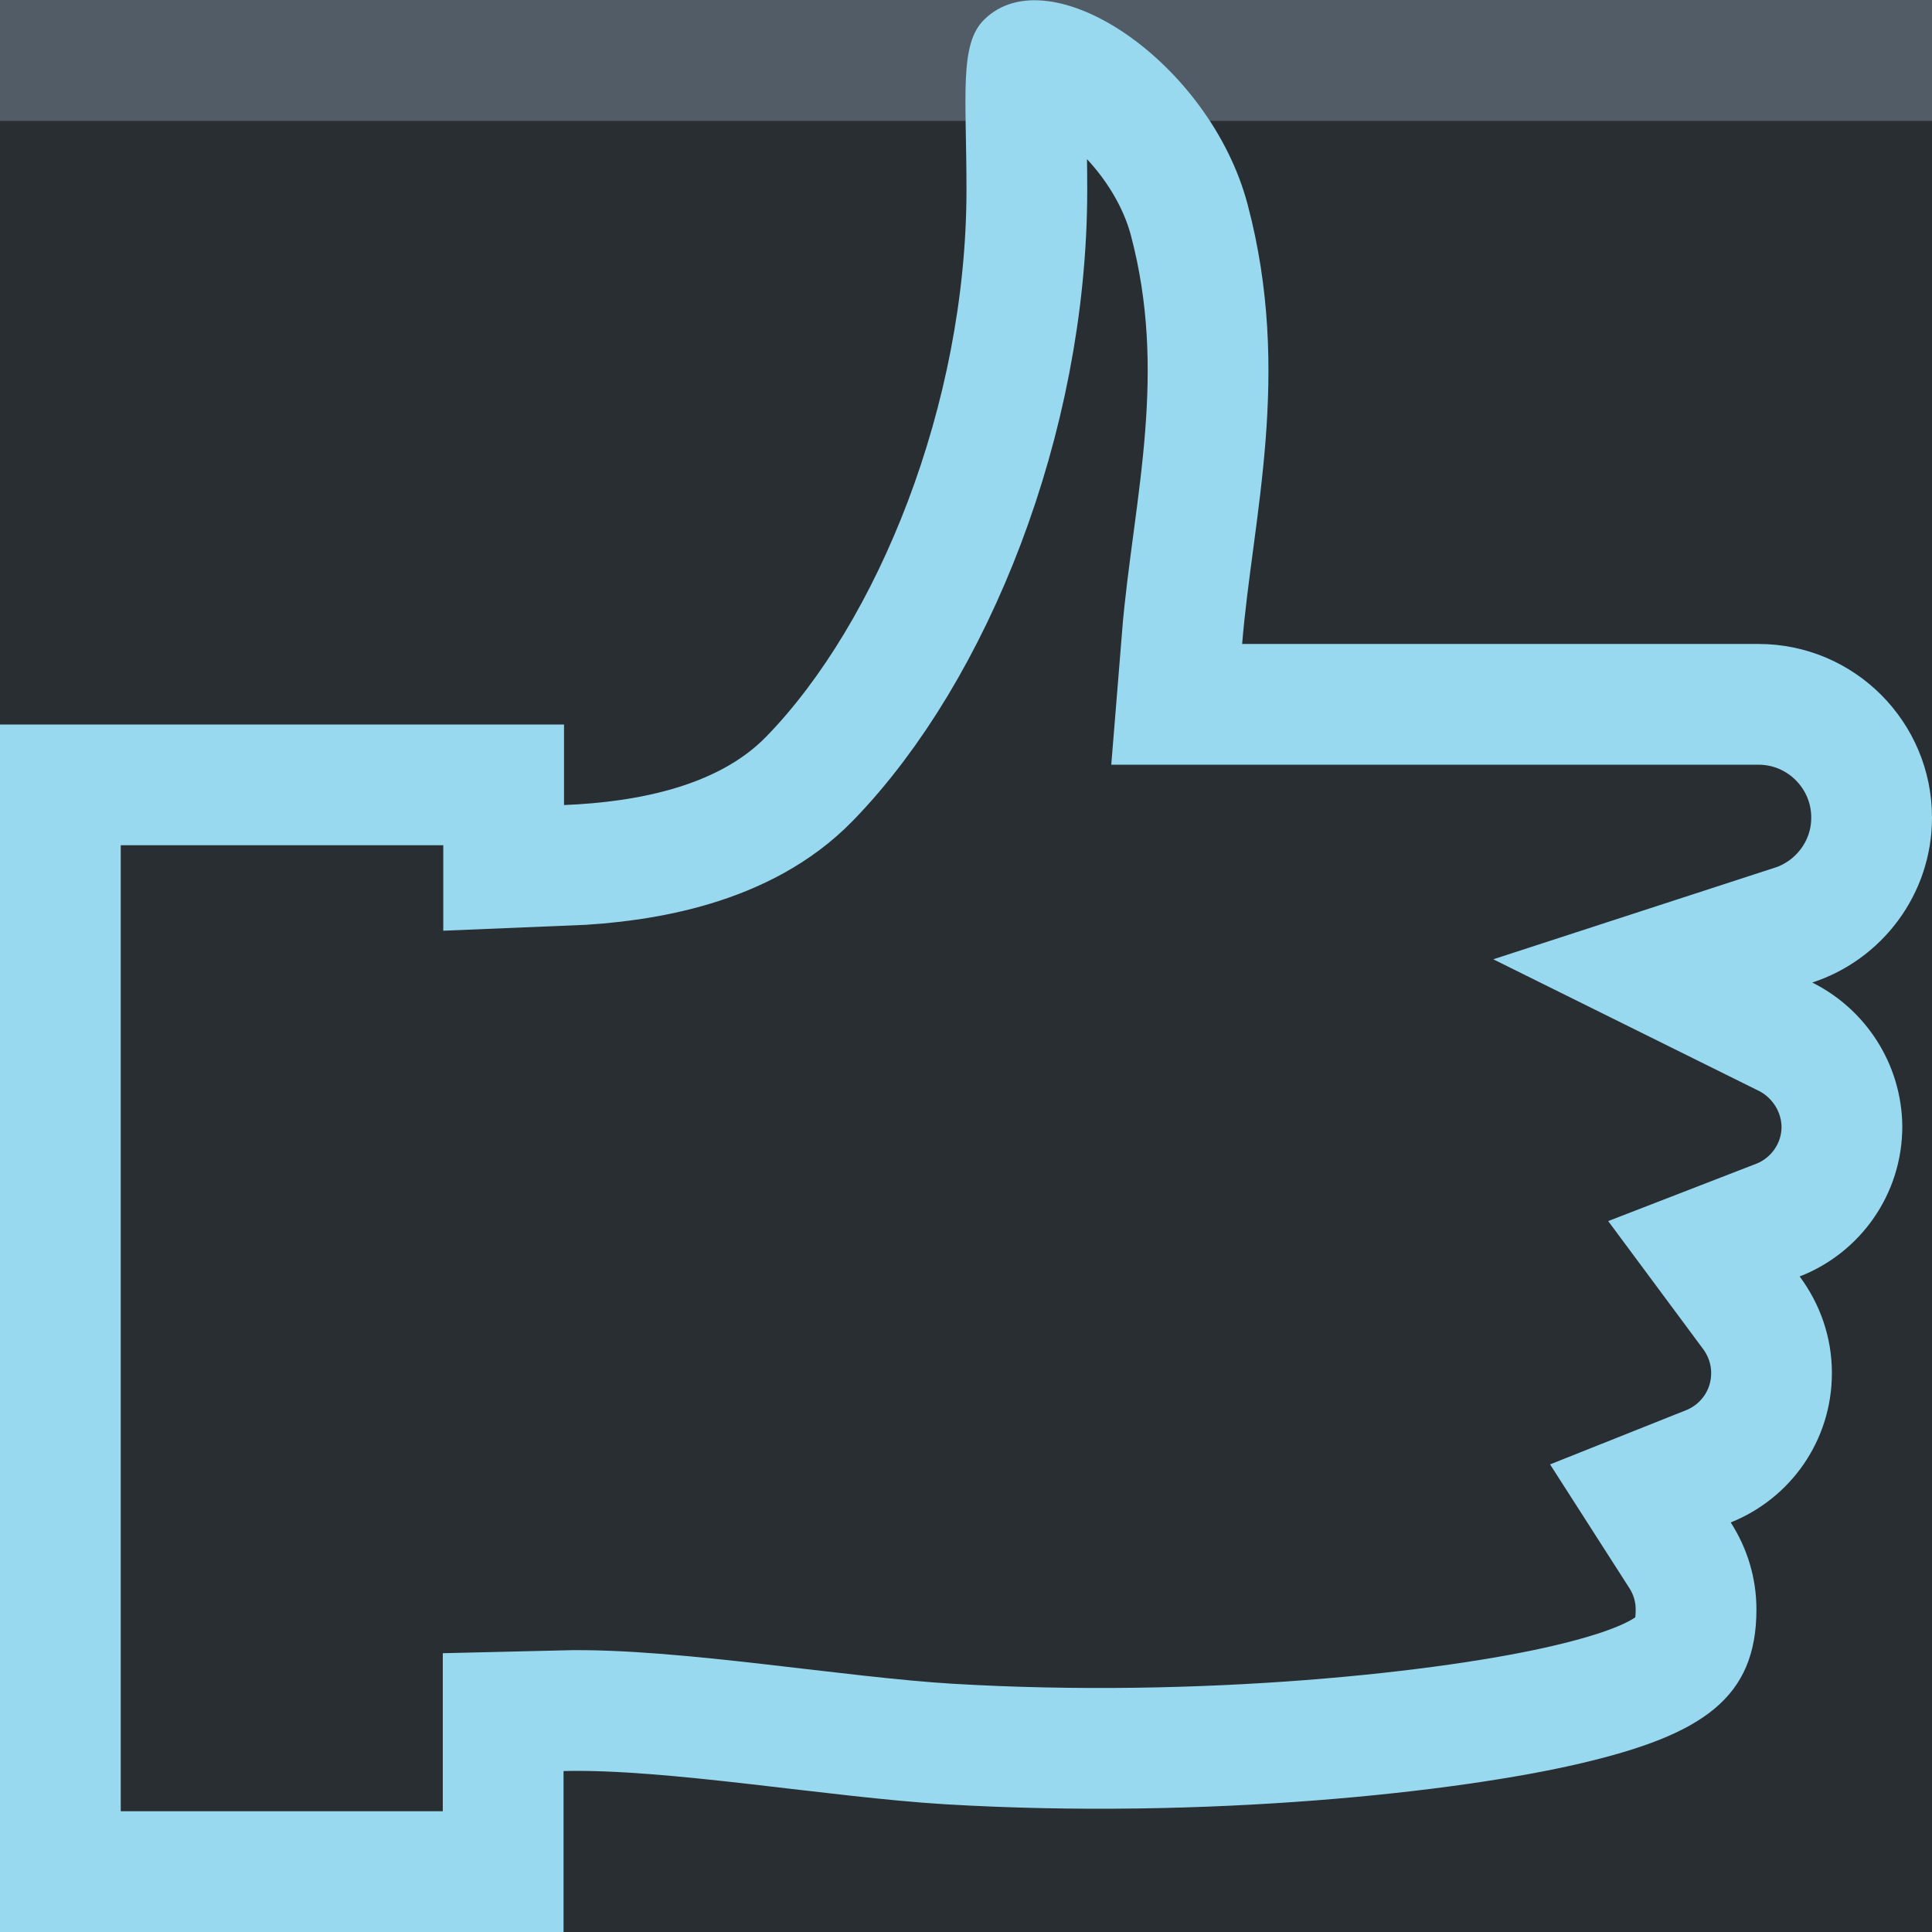
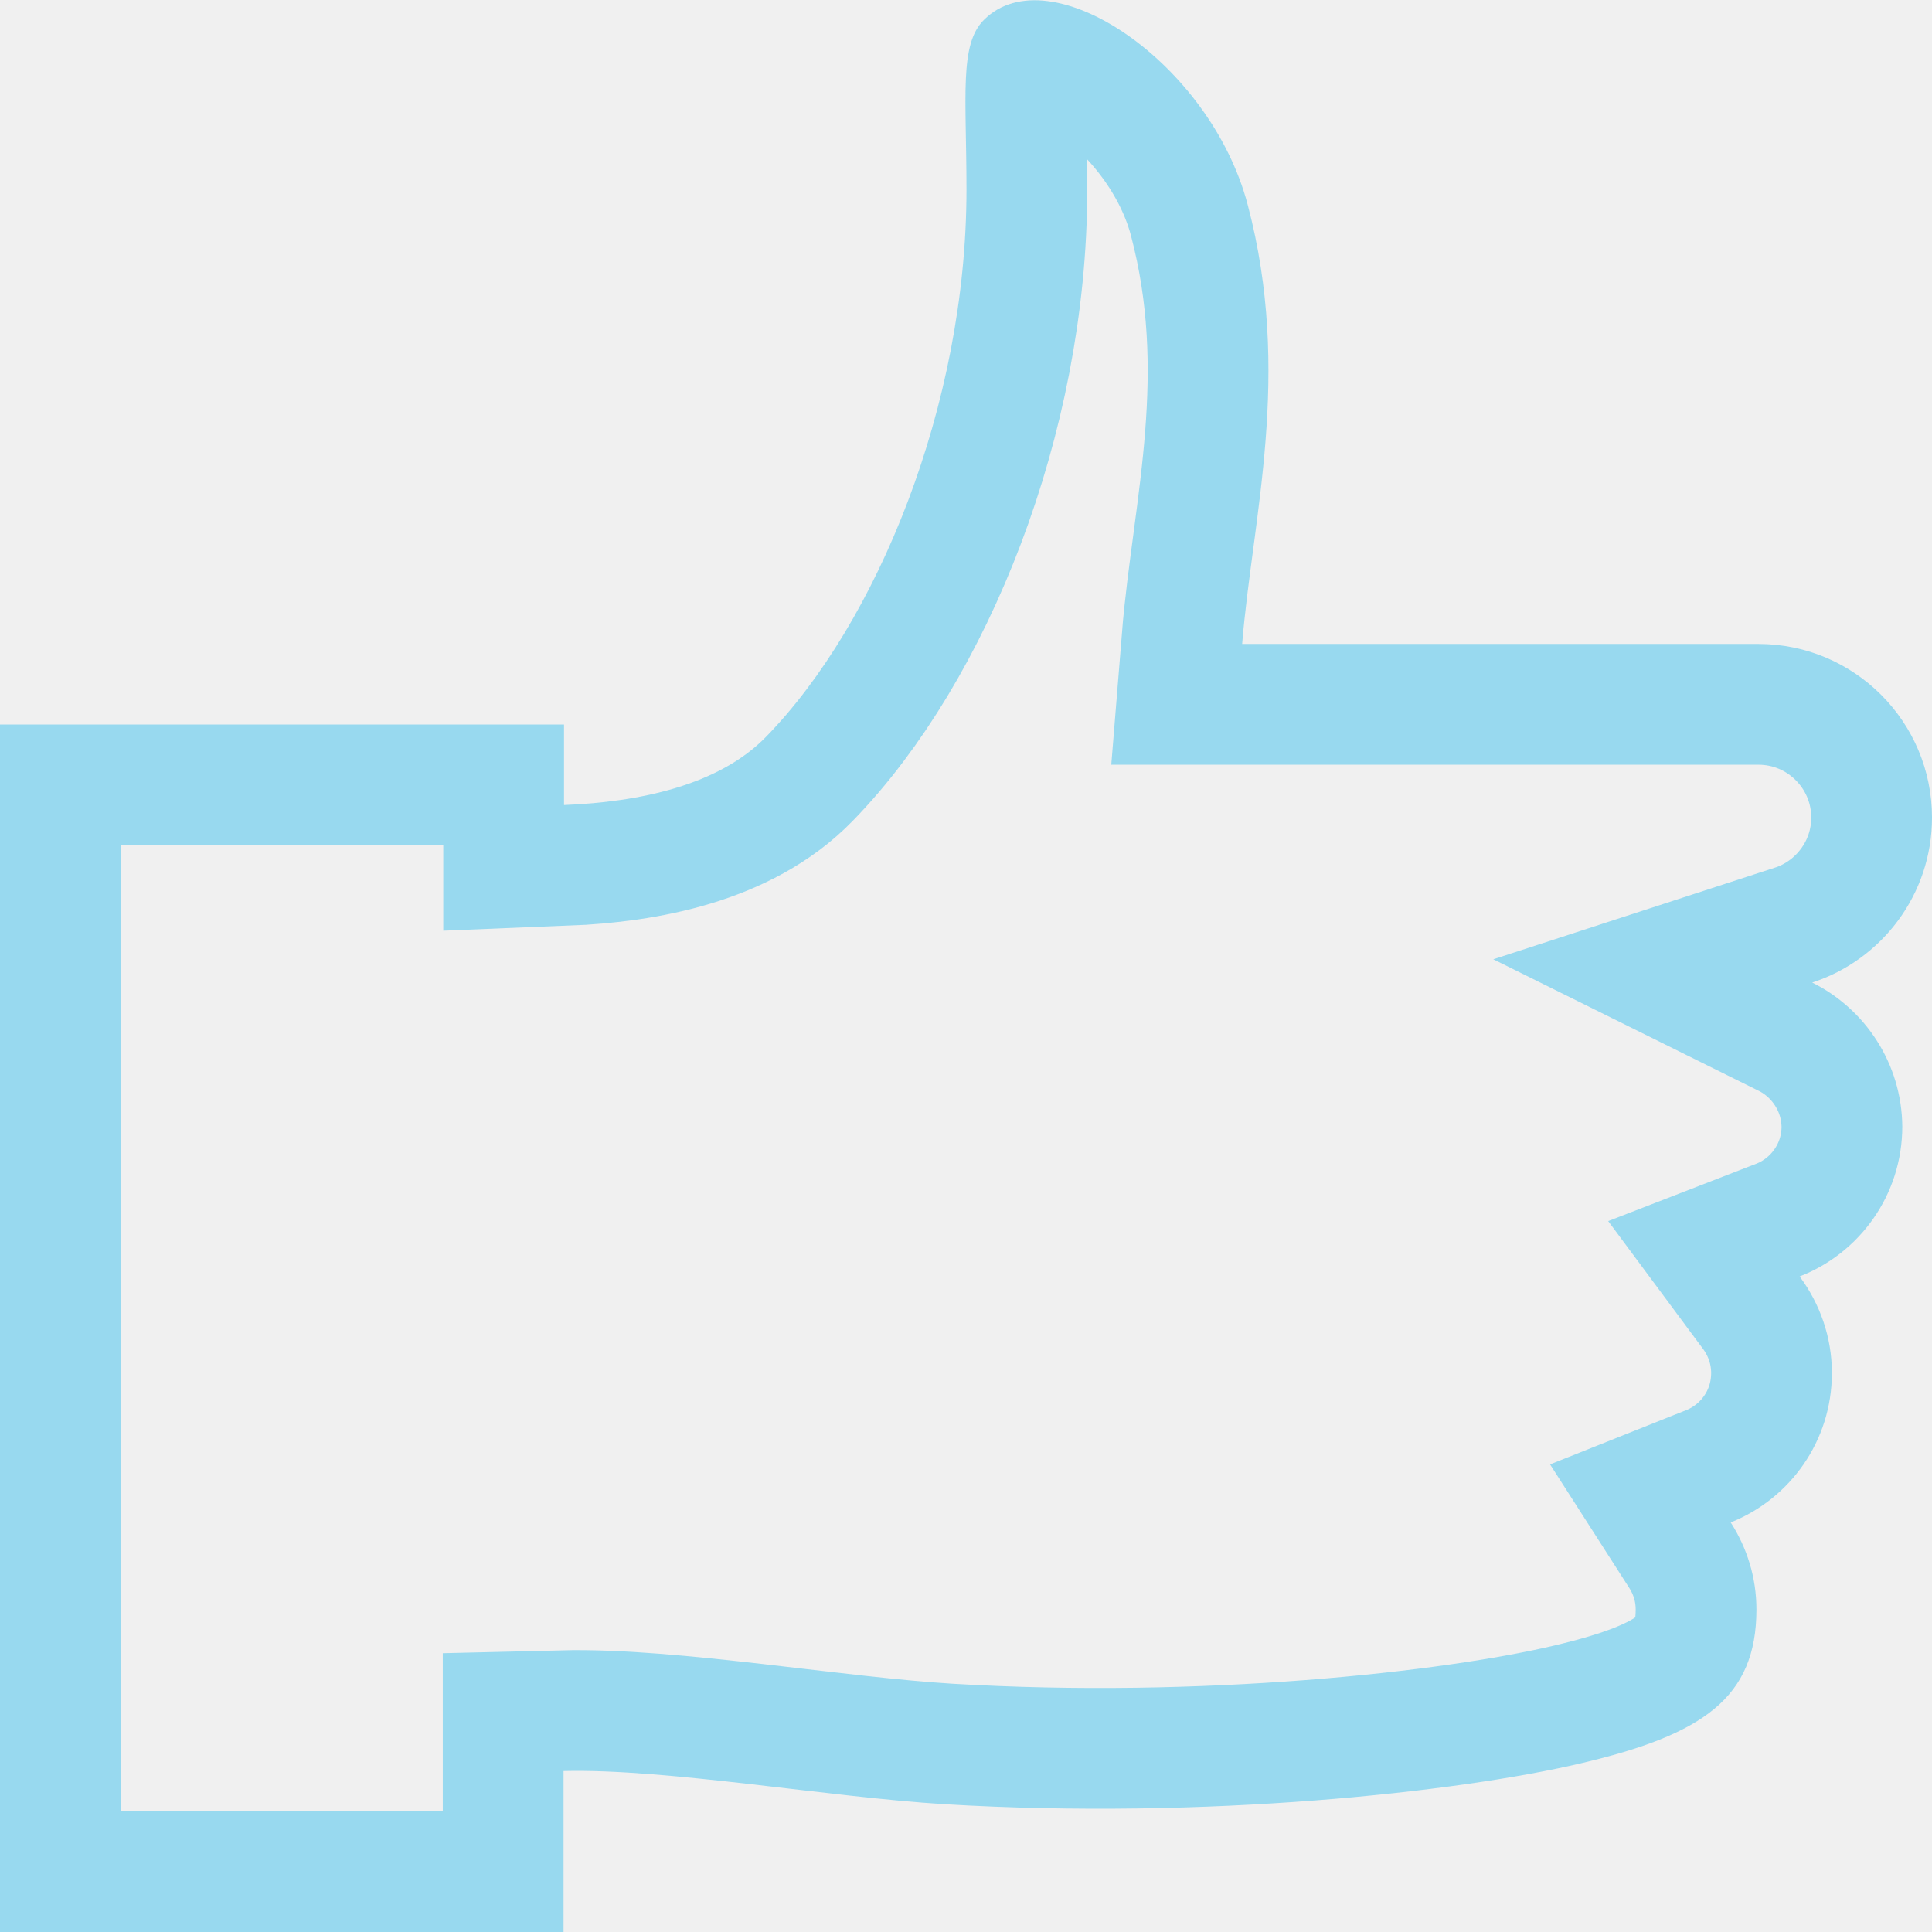
<svg xmlns="http://www.w3.org/2000/svg" xmlns:xlink="http://www.w3.org/1999/xlink" width="16px" height="16px" viewBox="0 0 16 16" version="1.1">
  <defs>
    <rect id="path-1" x="0" y="0" width="620" height="30" />
    <filter x="-50%" y="-50%" width="200%" height="200%" filterUnits="objectBoundingBox" id="filter-2">
      <feOffset dx="0" dy="1" in="SourceAlpha" result="shadowOffsetInner1" />
      <feComposite in="shadowOffsetInner1" in2="SourceAlpha" operator="arithmetic" k2="-1" k3="1" result="shadowInnerInner1" />
      <feColorMatrix values="0 0 0 0 0.32   0 0 0 0 0.36   0 0 0 0 0.4  0 0 0 1 0" type="matrix" in="shadowInnerInner1" />
    </filter>
    <path d="M15.008,8.137 C15.583,7.95 16,7.408 16,6.771 C16,5.979 15.358,5.333 14.562,5.333 L10.287,5.333 C10.371,4.292 10.704,3.1 10.333,1.696 C10.021,0.512 8.692,-0.375 8.15,0.163 C7.942,0.367 8.004,0.796 8.004,1.571 C8.004,3.354 7.263,5.158 6.346,6.1 C5.954,6.504 5.296,6.642 4.671,6.667 L4.671,6 L0,6 L0,16 L4.667,16 L4.667,14.667 C5.525,14.646 6.858,14.883 7.825,14.942 C9.992,15.071 12.075,14.842 13.088,14.604 C14.1,14.367 14.546,14.062 14.546,13.329 C14.546,13.062 14.467,12.817 14.333,12.608 C14.825,12.412 15.171,11.933 15.171,11.371 C15.171,11.071 15.071,10.796 14.904,10.571 C15.4,10.379 15.754,9.896 15.754,9.329 C15.75,8.808 15.446,8.354 15.008,8.137 L15.008,8.137 Z" id="path-3" />
    <mask id="mask-4" maskContentUnits="userSpaceOnUse" maskUnits="objectBoundingBox" x="0" y="0" width="16" height="15.998" fill="white">
      <use xlink:href="#path-3" />
    </mask>
  </defs>
  <g id="UI-Kit" stroke="none" stroke-width="1" fill="none" fill-rule="evenodd">
    <g id="UI-Elements" transform="translate(-539, -1460)">
      <g id="Lower-Line" transform="translate(30, 1453)">
-         <g id="Rectangle-3-Copy-16">
-           <use fill="#292E33" fill-rule="evenodd" xlink:href="#path-1" />
-           <use fill="black" fill-opacity="1" filter="url(#filter-2)" xlink:href="#path-1" />
-         </g>
        <g id="Group-2" transform="translate(509, 7)" stroke="#98D9EF" stroke-width="2">
          <use id="Combined-Shape" mask="url(#mask-4)" xlink:href="#path-3" />
        </g>
      </g>
    </g>
  </g>
</svg>
